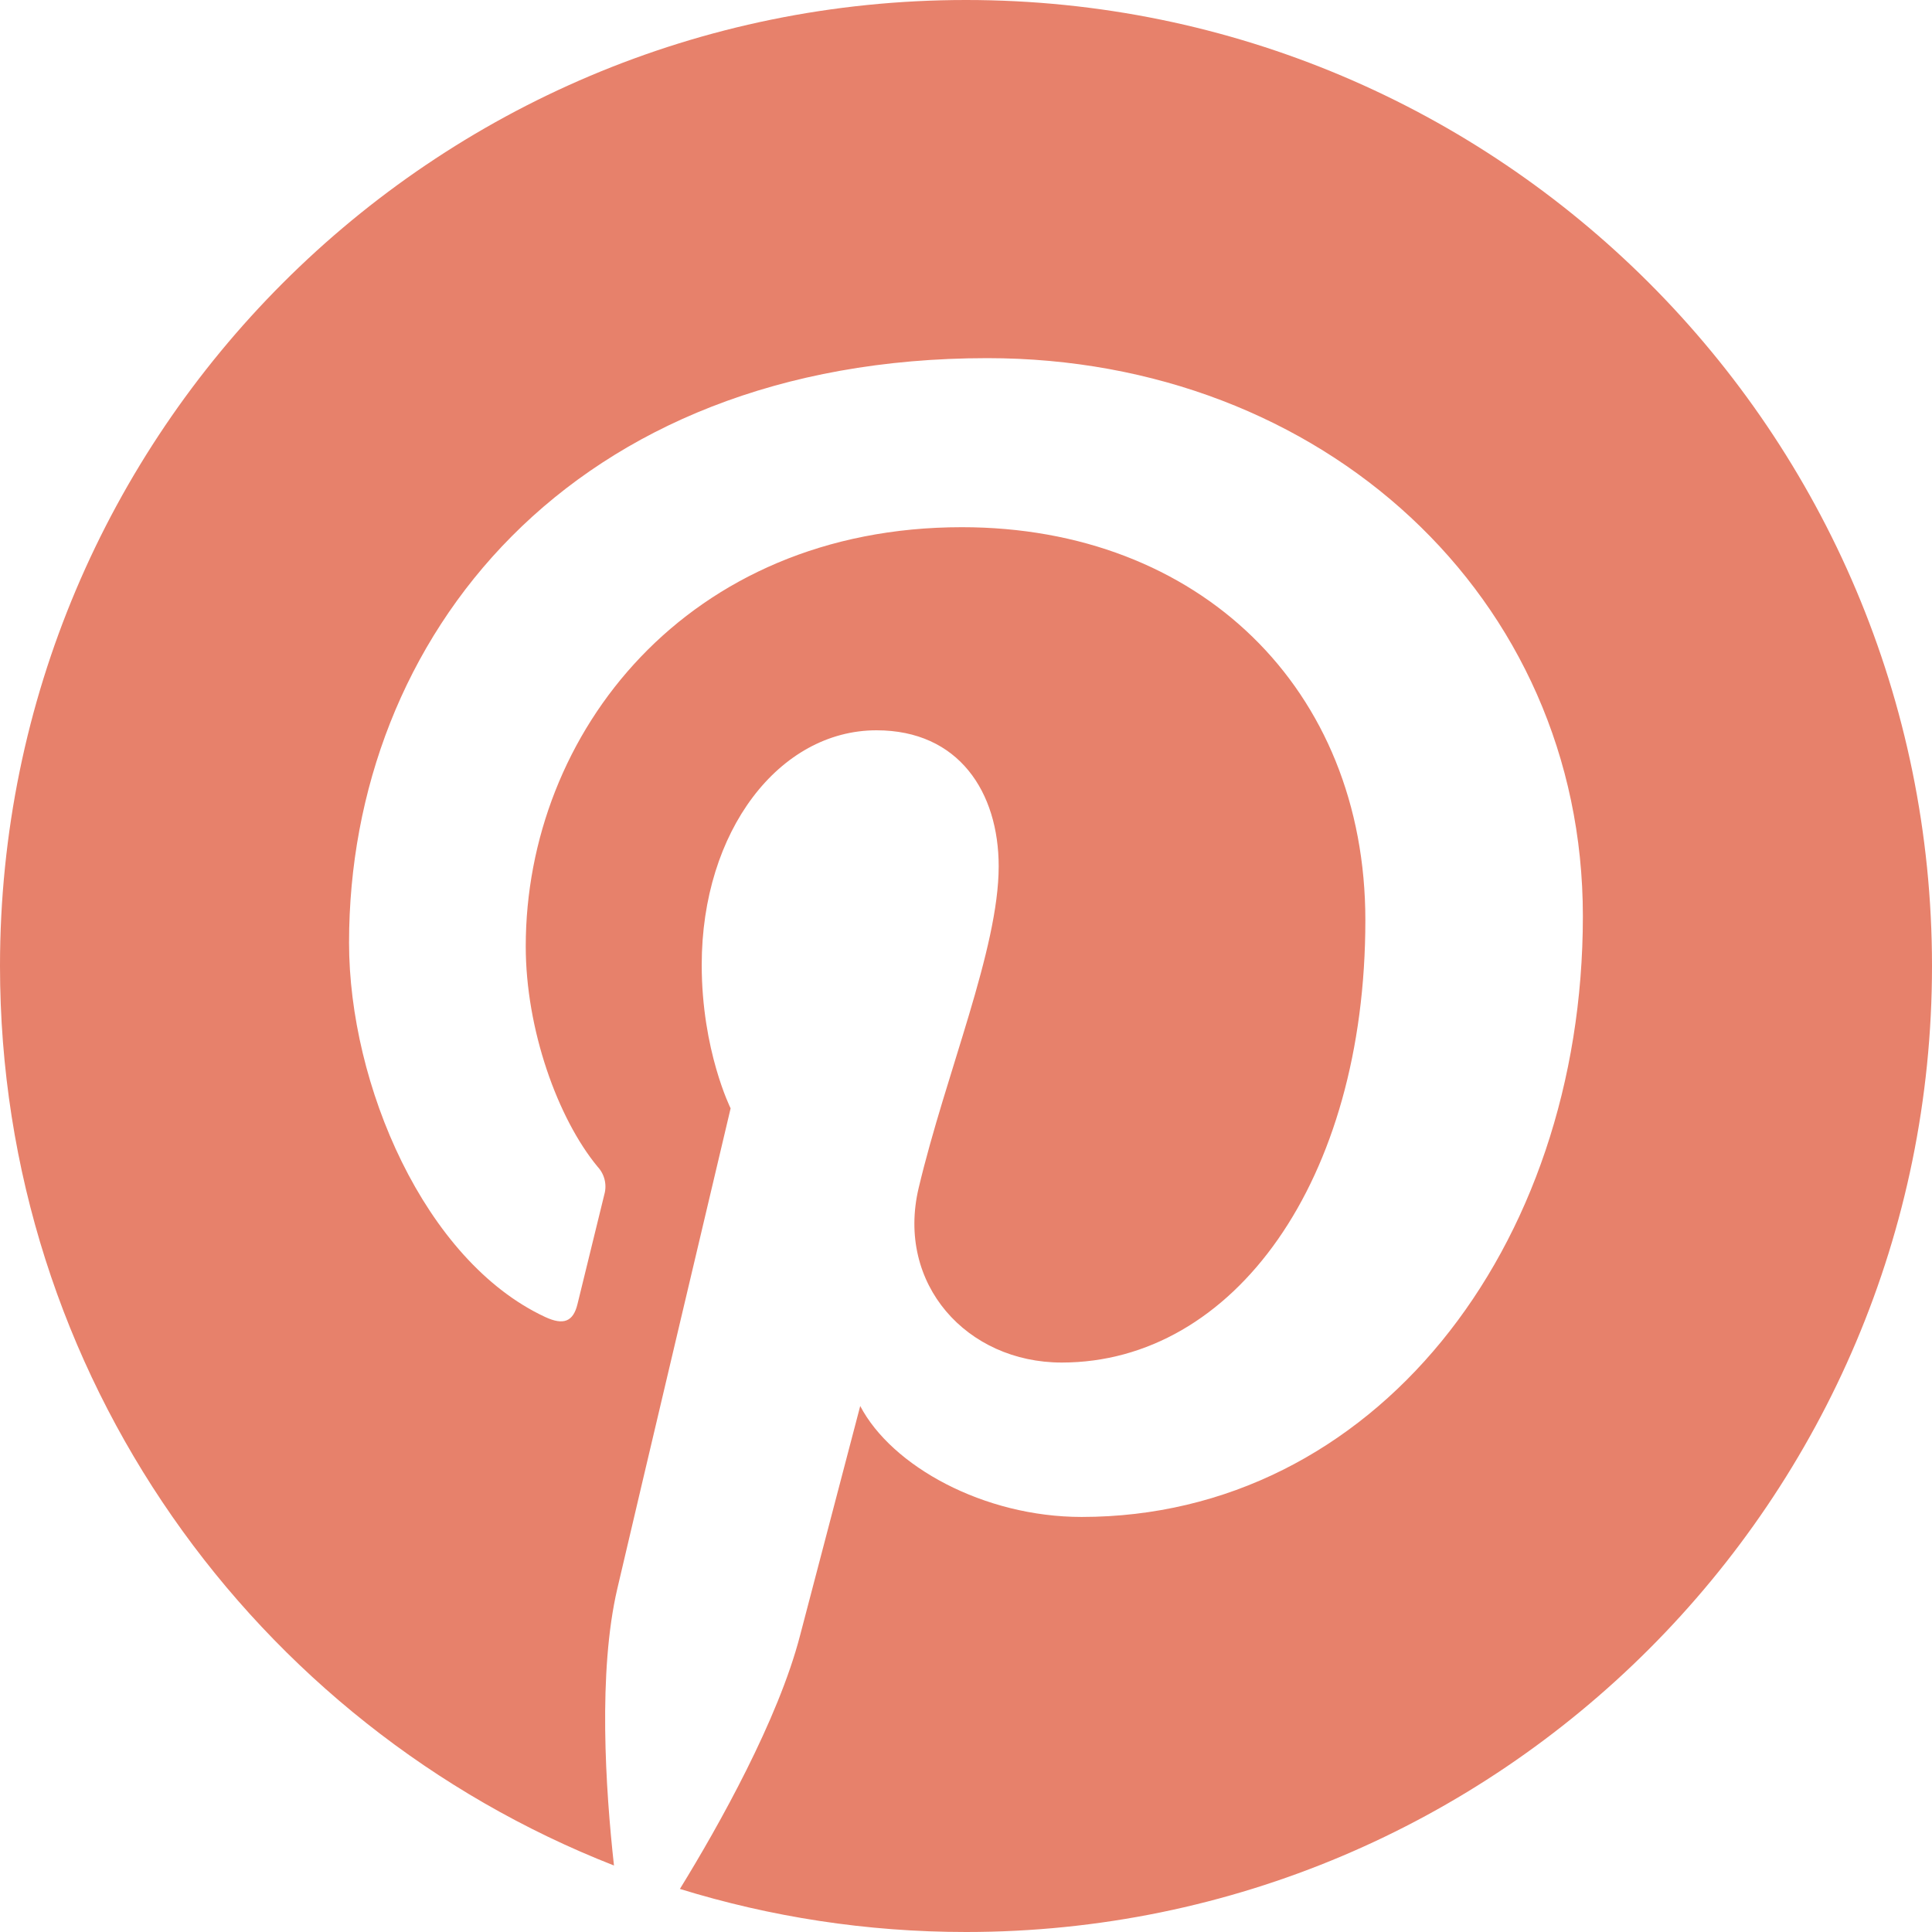
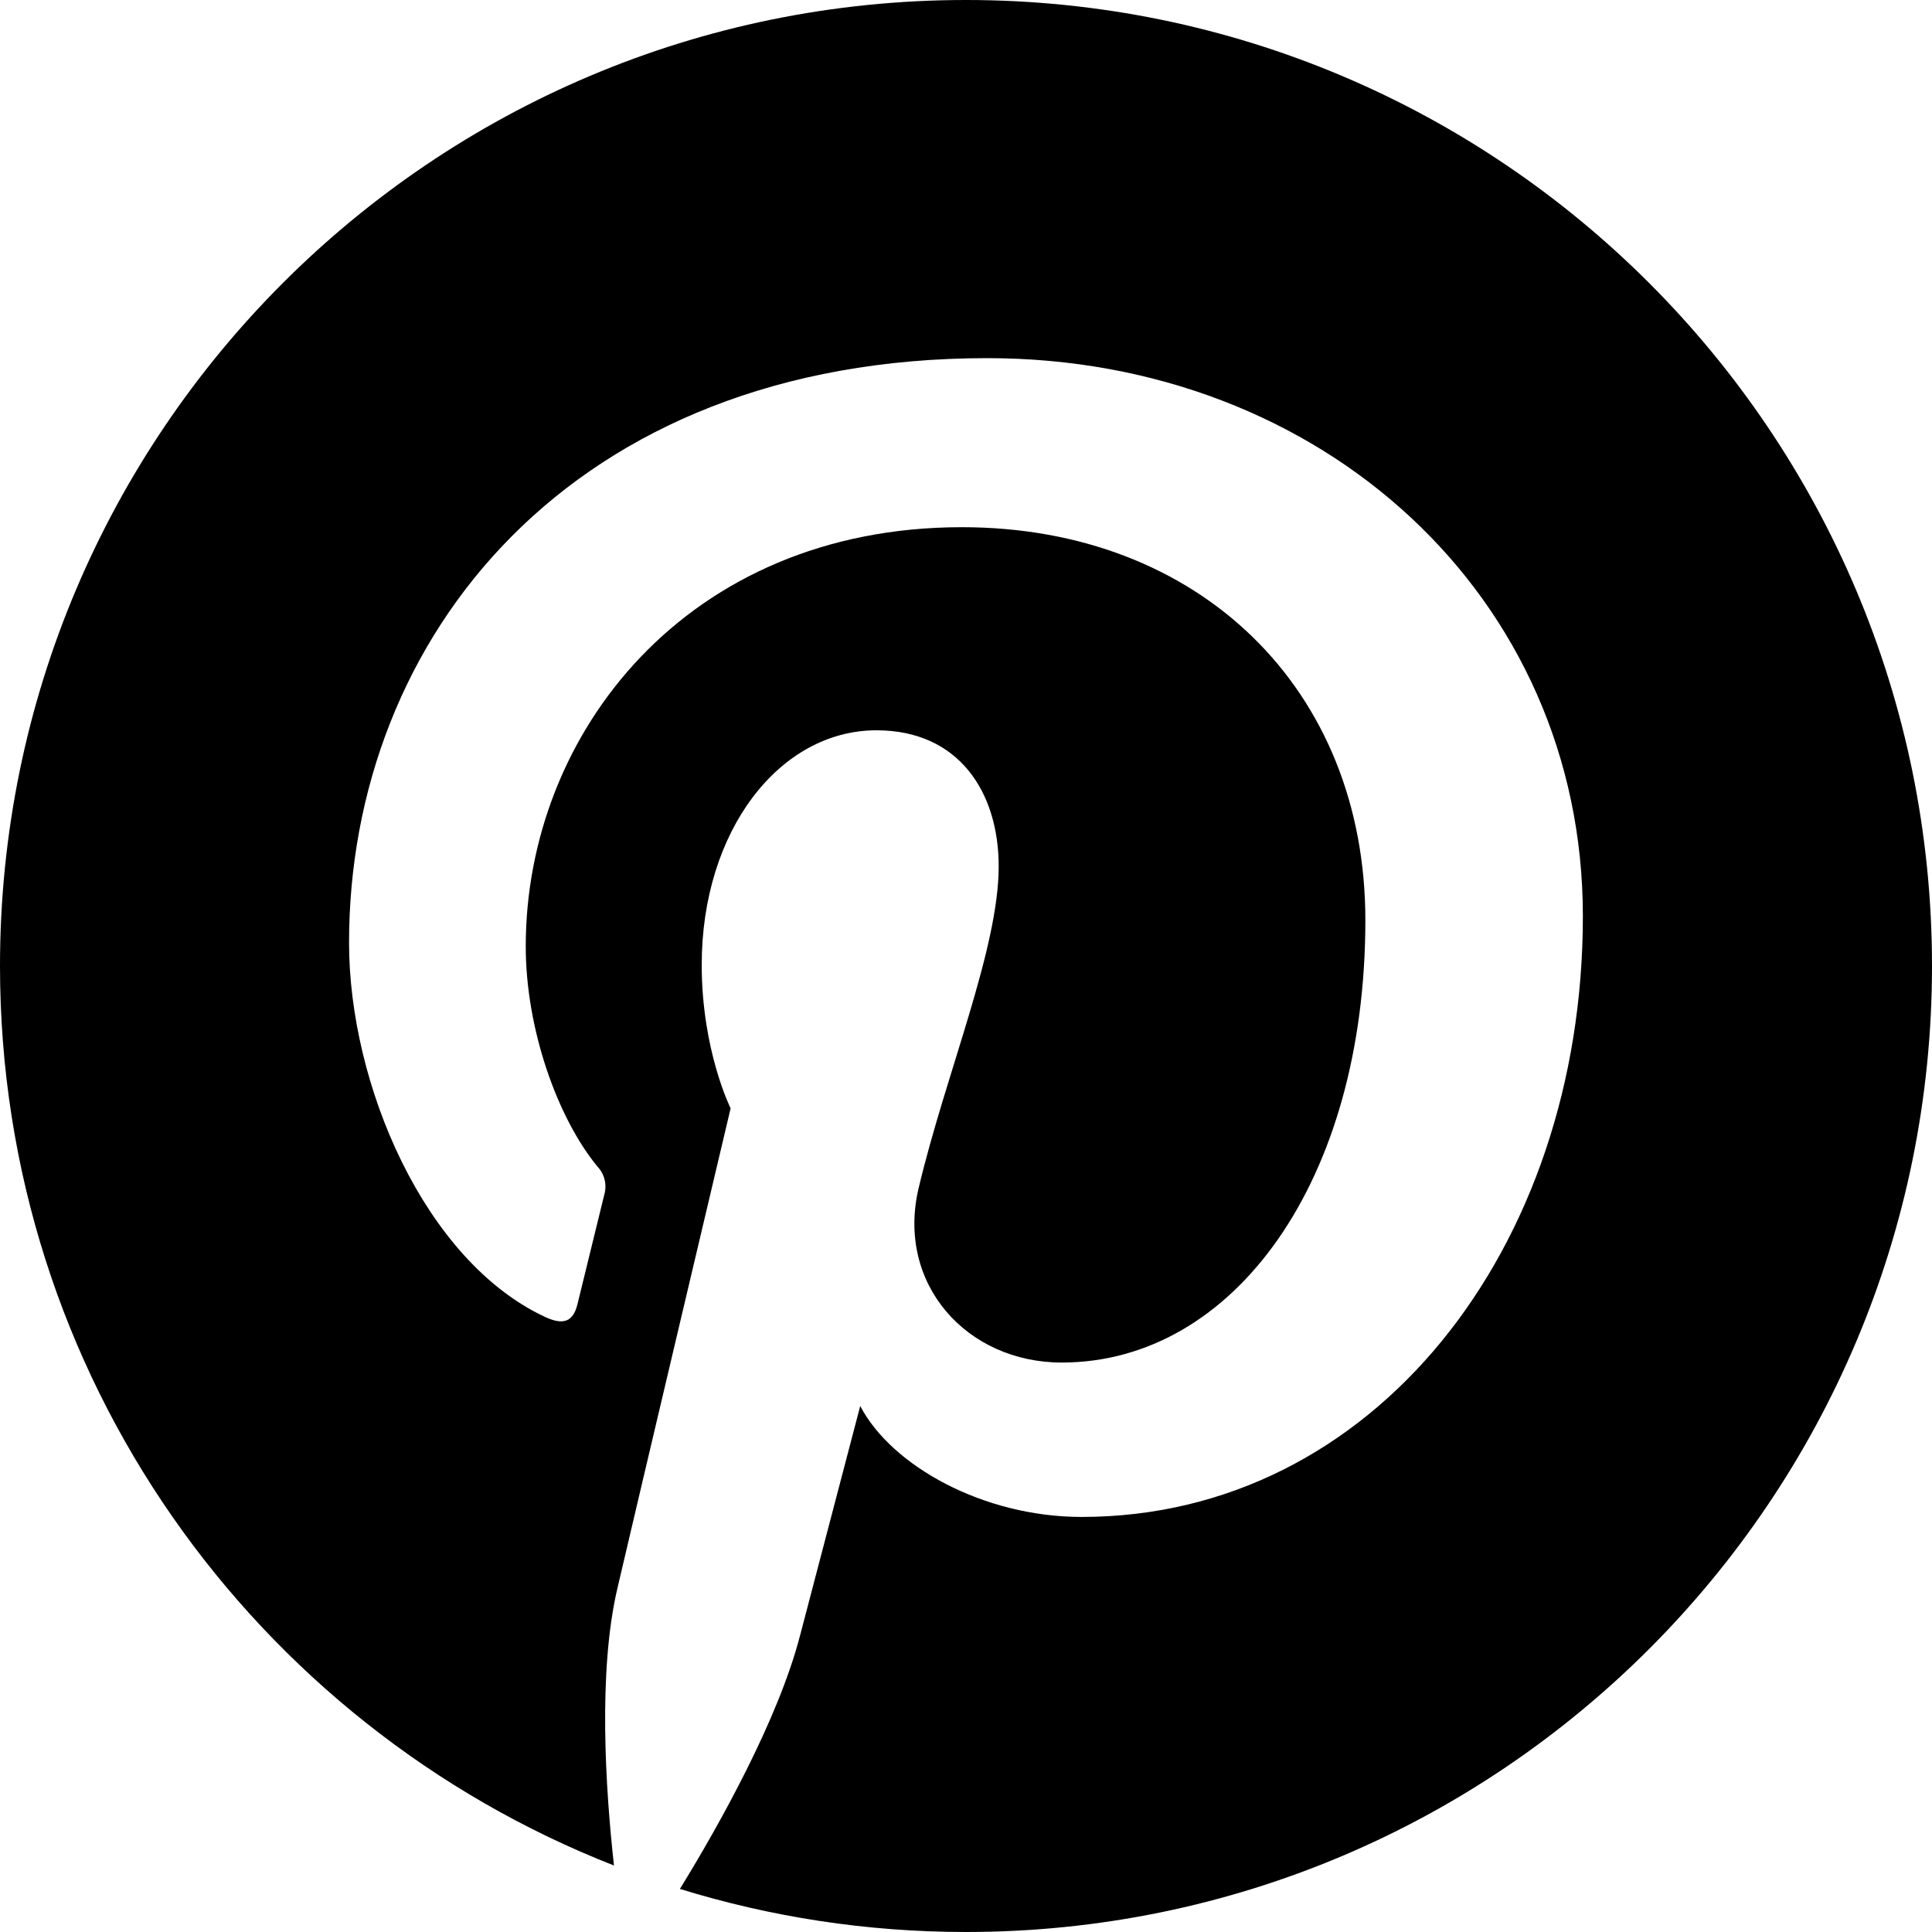
<svg xmlns="http://www.w3.org/2000/svg" width="24" height="24">
-   <path d="M12 0C5.373 0 0 5.372 0 12c0 5.084 3.163 9.426 7.627 11.174-.105-.949-.2-2.405.042-3.441.218-.937 1.407-5.965 1.407-5.965s-.359-.719-.359-1.782c0-1.668.967-2.914 2.171-2.914 1.023 0 1.518.769 1.518 1.69 0 1.029-.655 2.568-.994 3.995-.283 1.194.599 2.169 1.777 2.169 2.133 0 3.772-2.249 3.772-5.495 0-2.873-2.064-4.882-5.012-4.882-3.414 0-5.418 2.561-5.418 5.207 0 1.031.397 2.138.893 2.738a.36.36 0 01.083.345l-.333 1.36c-.053.22-.174.267-.402.161-1.499-.698-2.436-2.889-2.436-4.649 0-3.785 2.75-7.262 7.929-7.262 4.163 0 7.398 2.967 7.398 6.931 0 4.136-2.607 7.464-6.227 7.464-1.216 0-2.359-.631-2.75-1.378l-.748 2.853c-.271 1.043-1.002 2.35-1.492 3.146C9.57 23.812 10.763 24 12 24c6.627 0 12-5.373 12-12 0-6.628-5.373-12-12-12z" fill="#E7816B" fill-rule="nonzero" />
+   <path d="M12 0C5.373 0 0 5.372 0 12c0 5.084 3.163 9.426 7.627 11.174-.105-.949-.2-2.405.042-3.441.218-.937 1.407-5.965 1.407-5.965s-.359-.719-.359-1.782c0-1.668.967-2.914 2.171-2.914 1.023 0 1.518.769 1.518 1.69 0 1.029-.655 2.568-.994 3.995-.283 1.194.599 2.169 1.777 2.169 2.133 0 3.772-2.249 3.772-5.495 0-2.873-2.064-4.882-5.012-4.882-3.414 0-5.418 2.561-5.418 5.207 0 1.031.397 2.138.893 2.738a.36.36 0 01.083.345l-.333 1.36c-.053.22-.174.267-.402.161-1.499-.698-2.436-2.889-2.436-4.649 0-3.785 2.75-7.262 7.929-7.262 4.163 0 7.398 2.967 7.398 6.931 0 4.136-2.607 7.464-6.227 7.464-1.216 0-2.359-.631-2.75-1.378l-.748 2.853c-.271 1.043-1.002 2.35-1.492 3.146C9.57 23.812 10.763 24 12 24c6.627 0 12-5.373 12-12 0-6.628-5.373-12-12-12z" fill-rule="nonzero" />
</svg>
